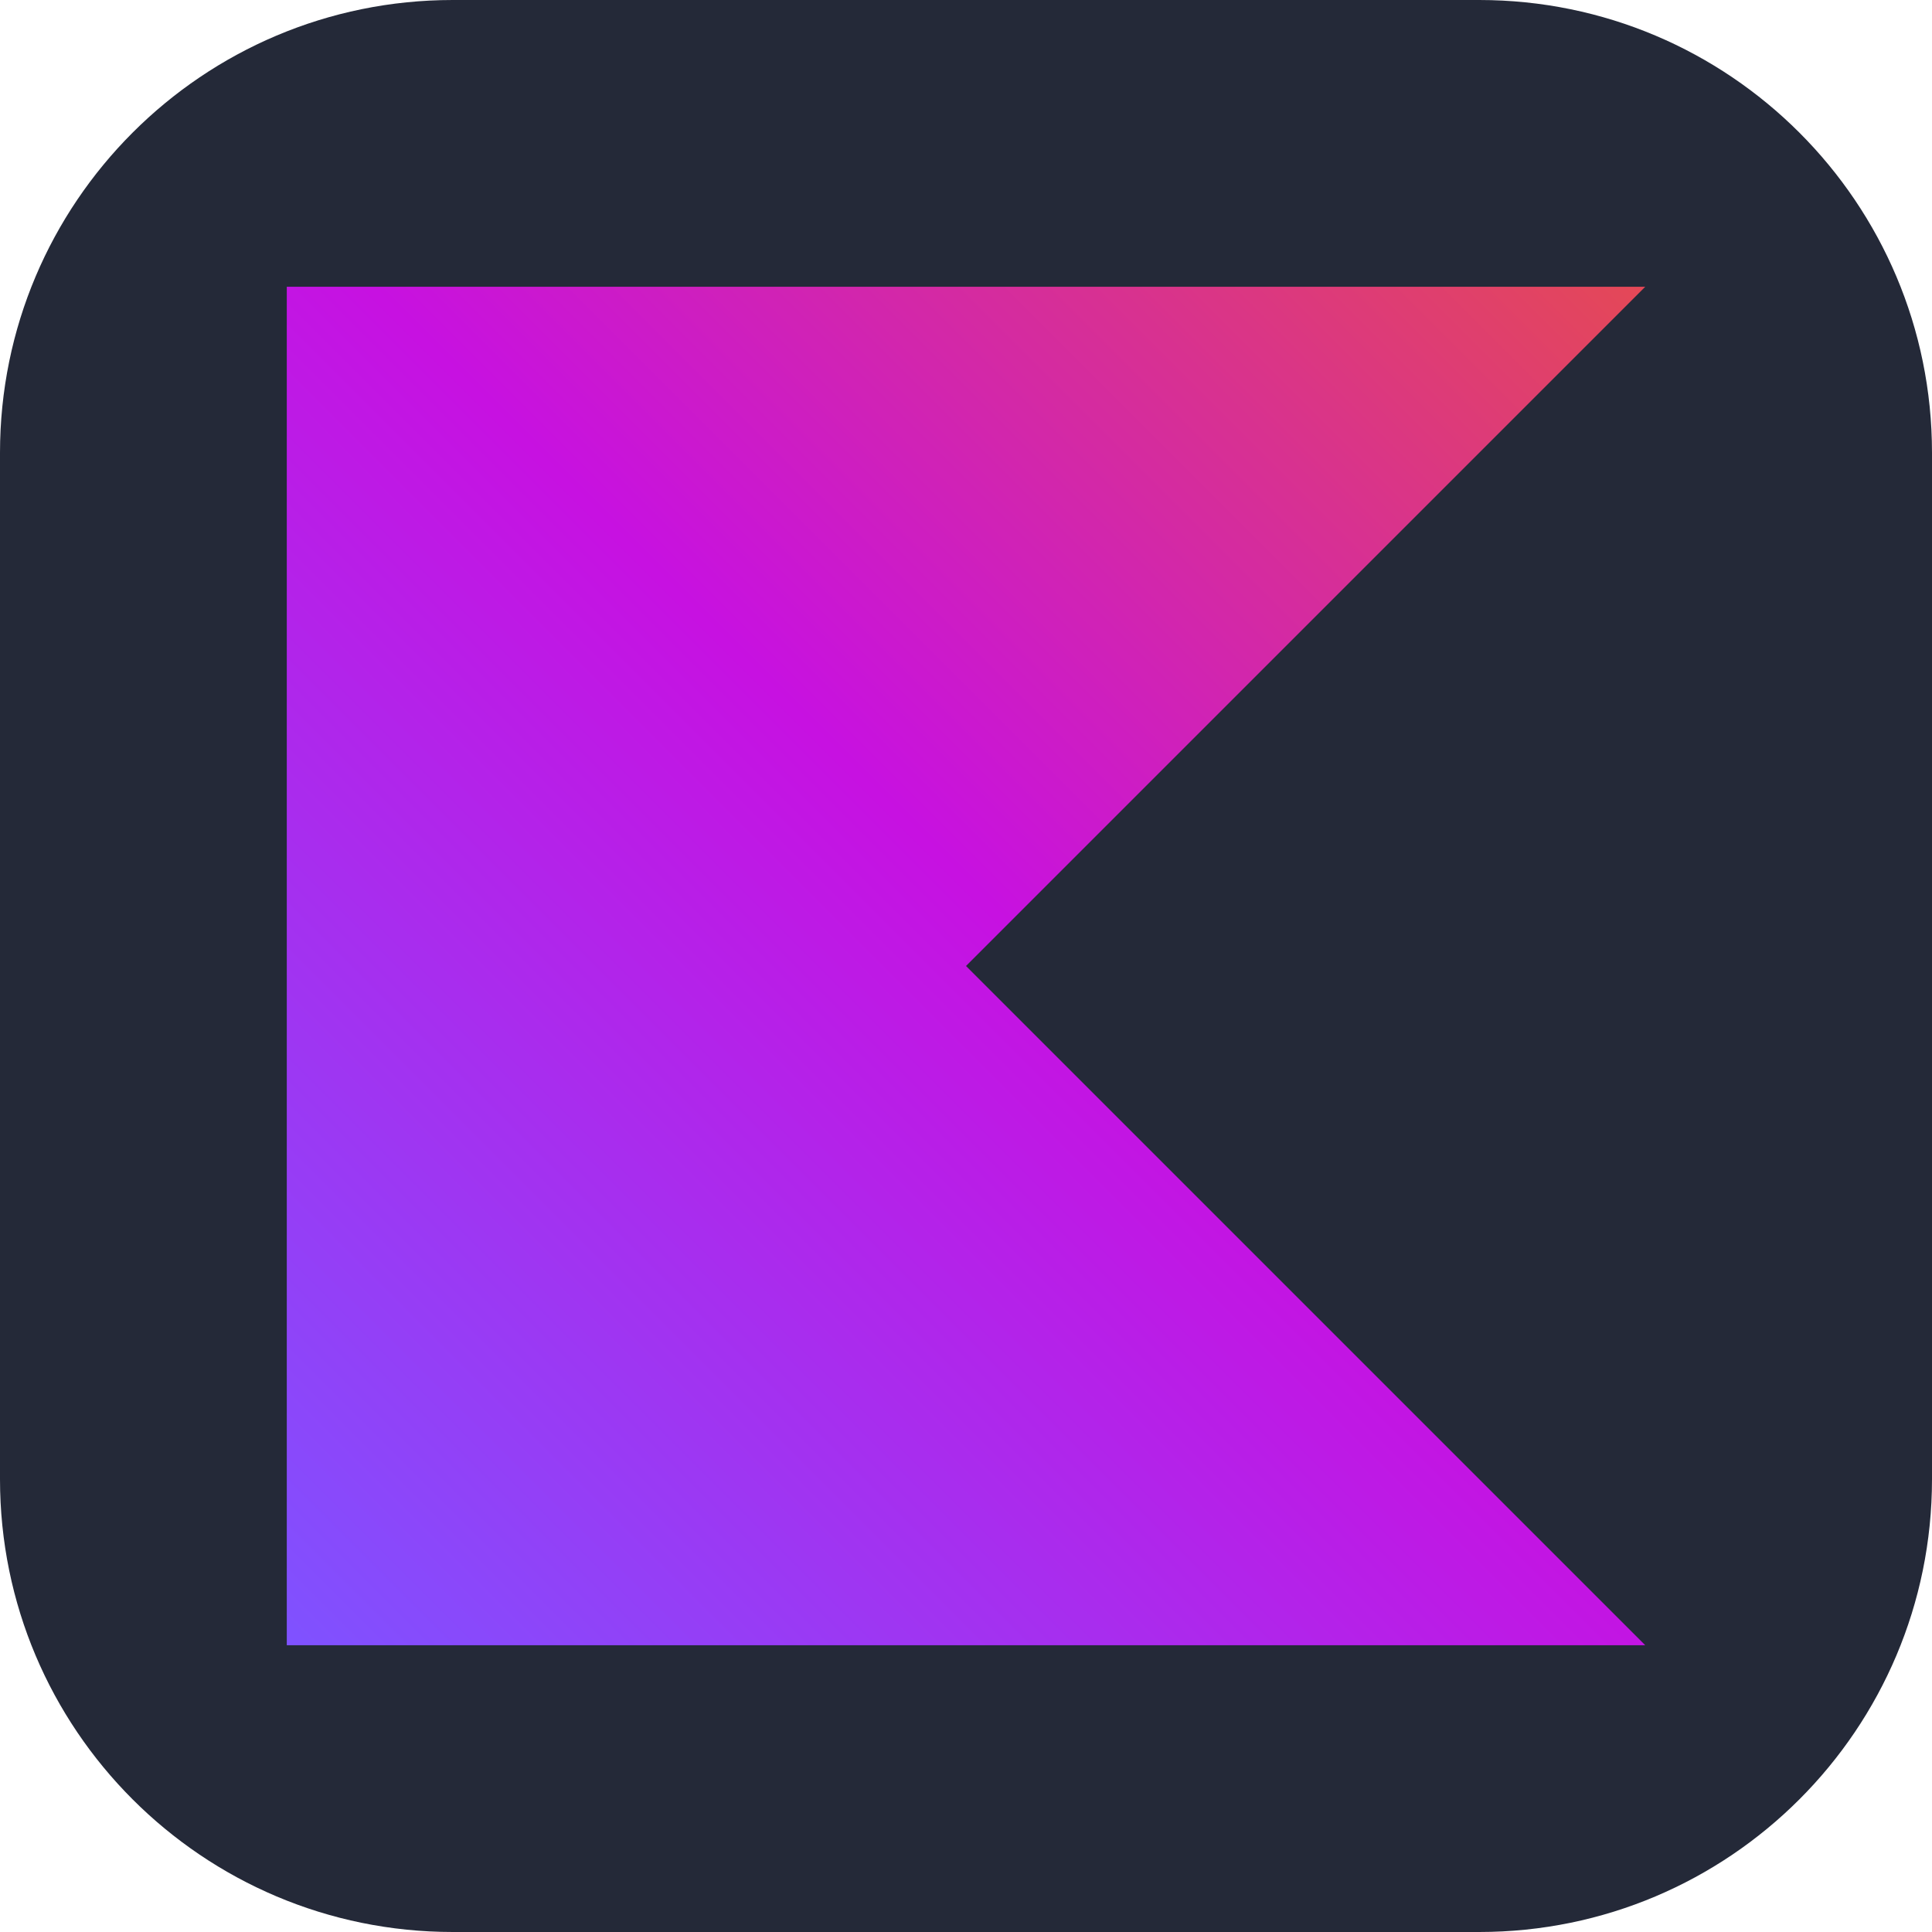
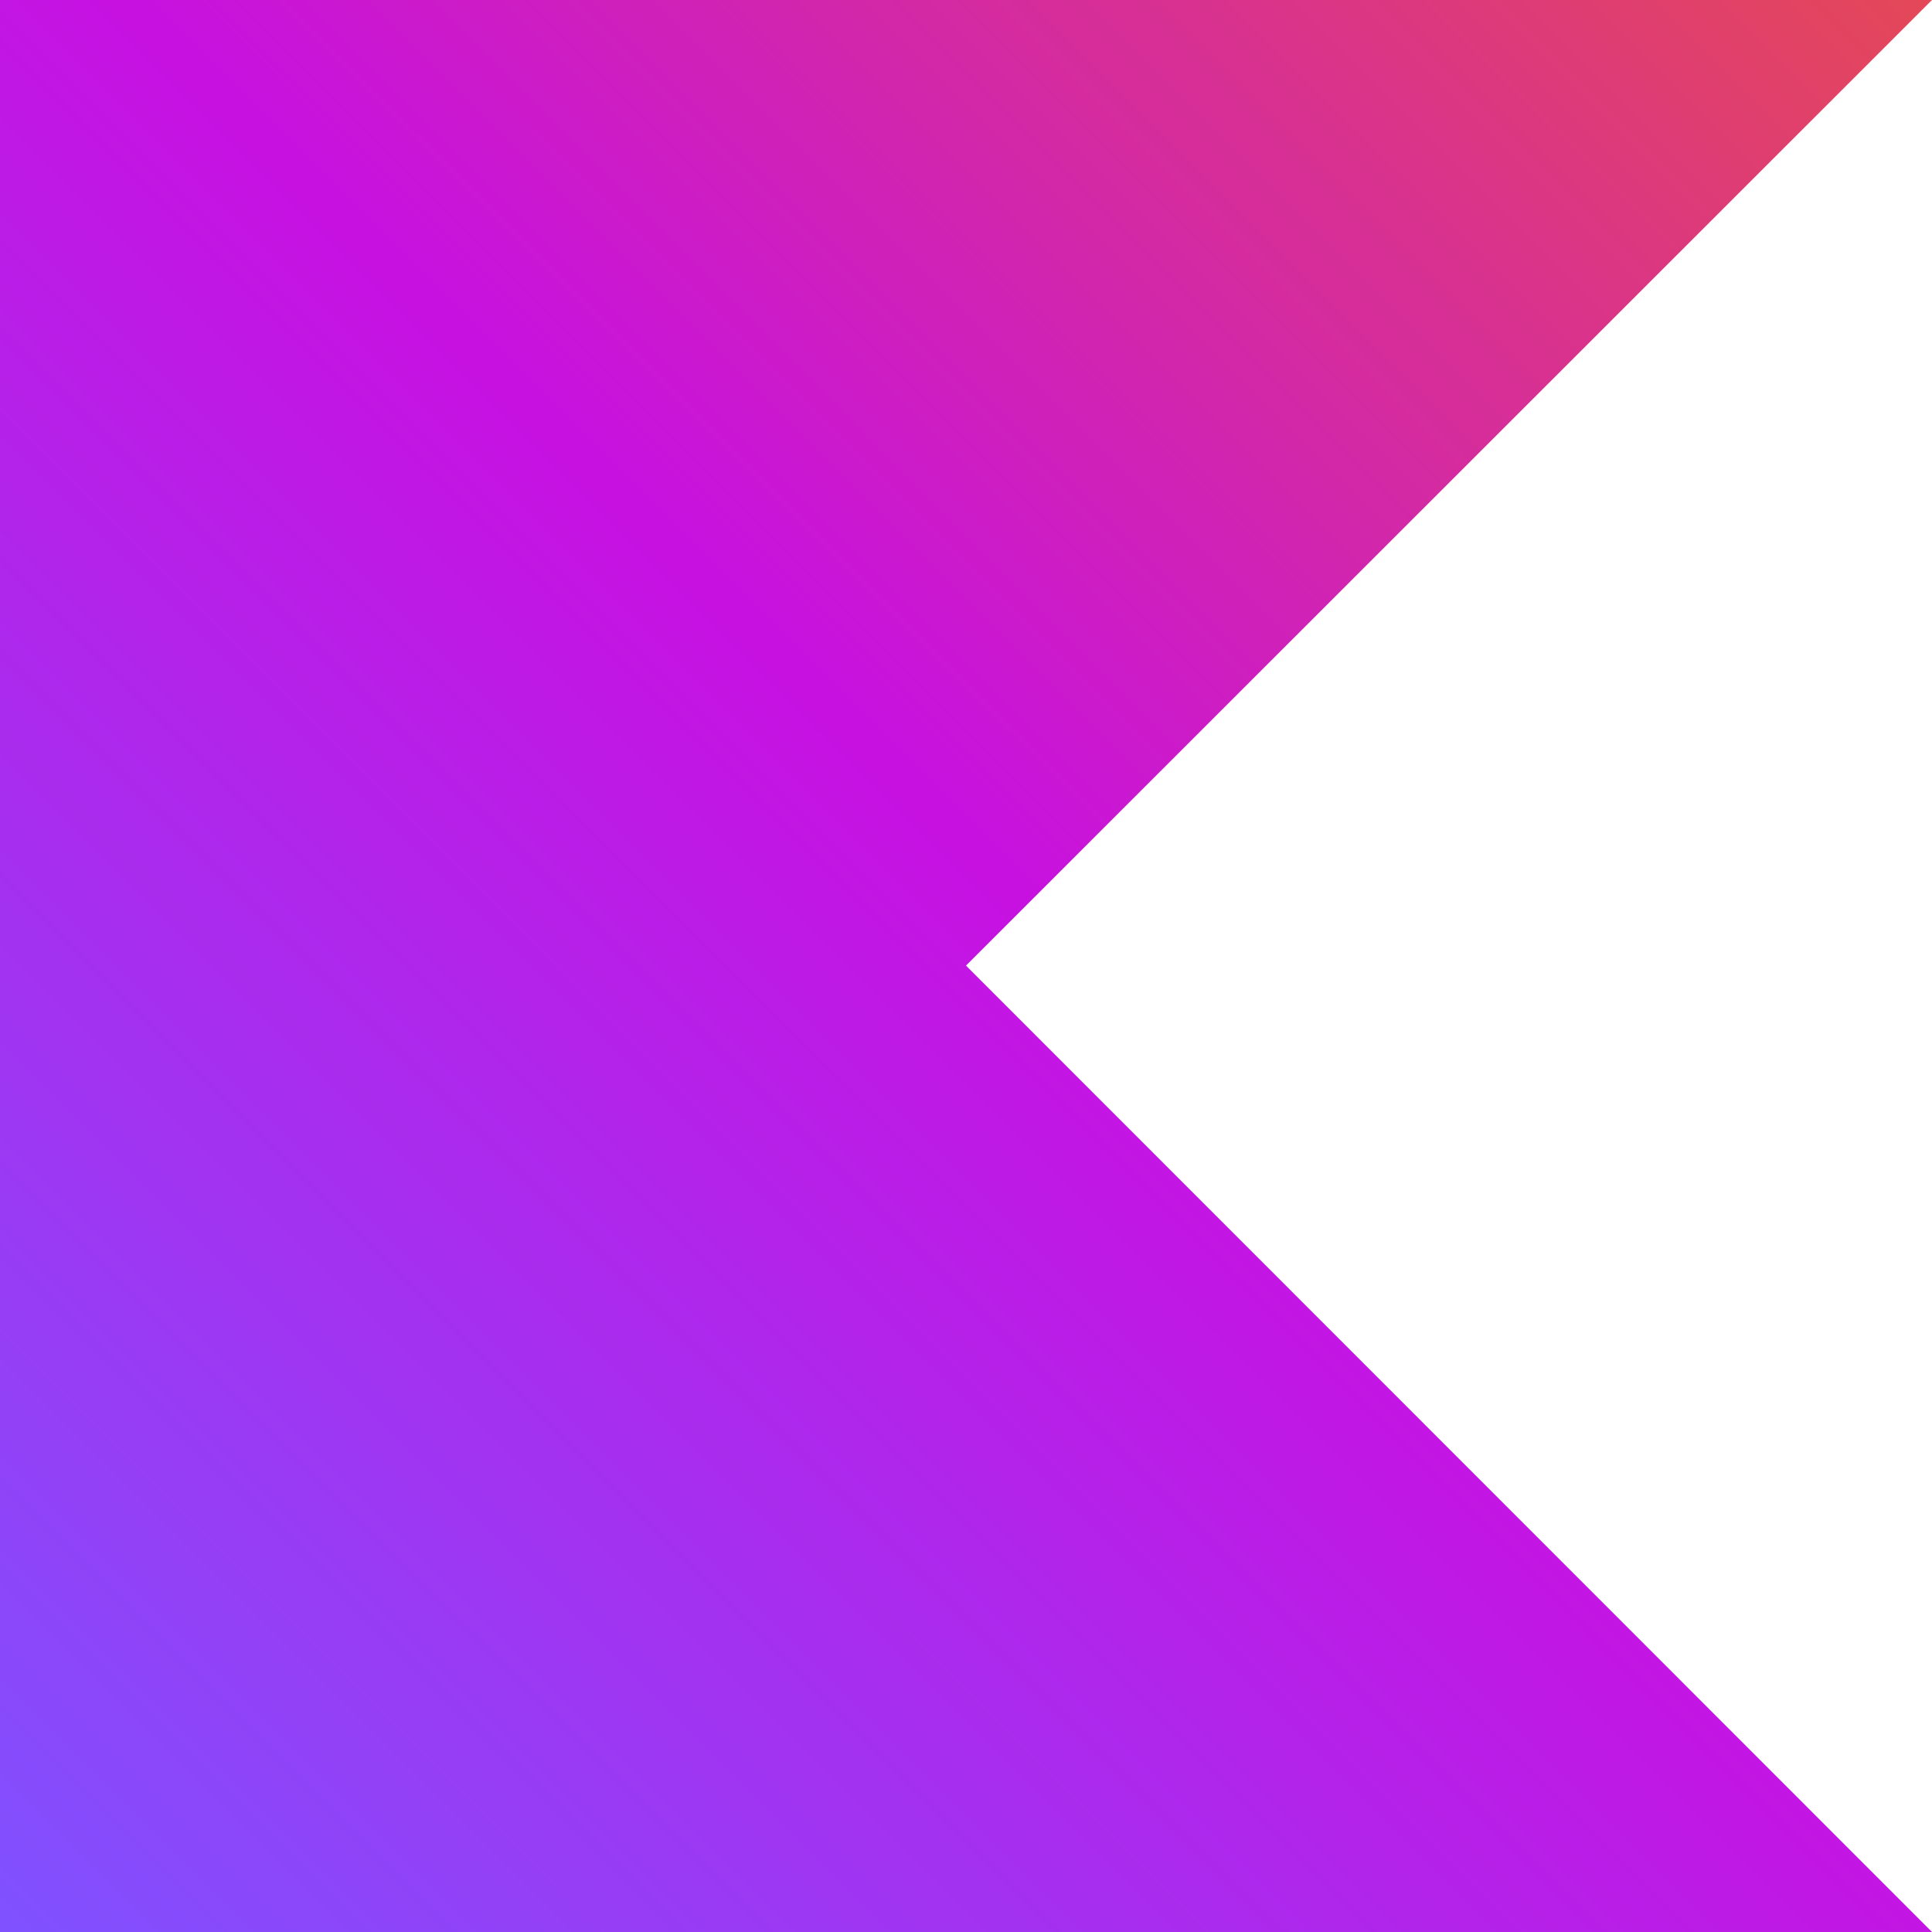
- <svg xmlns="http://www.w3.org/2000/svg" width="256" height="256" viewBox="0 0 256 256" fill="none">
-   <rect width="256" height="256" rx="60" fill="#242938" />
-   <path d="M218 218H38V38H218L128 128L218 218Z" fill="url(#paint0_linear_7_120)" />
+ <svg xmlns="http://www.w3.org/2000/svg" width="48" height="48" viewBox="0 0 256 256">
  <defs>
-     <linearGradient id="paint0_linear_7_120" x1="218" y1="38" x2="38" y2="218" gradientUnits="userSpaceOnUse">
-       <stop offset="0.003" stop-color="#E44857" />
-       <stop offset="0.469" stop-color="#C711E1" />
-       <stop offset="1" stop-color="#7F52FF" />
+     <linearGradient id="SVGxUOMRb3d" x1="99.991%" x2=".01%" y1="-.011%" y2="100.01%">
+       <stop offset=".344%" stop-color="#e44857" />
+       <stop offset="46.89%" stop-color="#c711e1" />
+       <stop offset="100%" stop-color="#7f52ff" />
    </linearGradient>
  </defs>
+   <path fill="url(#SVGxUOMRb3d)" d="M256 256H0V0h256L128 127.949z" />
</svg>
